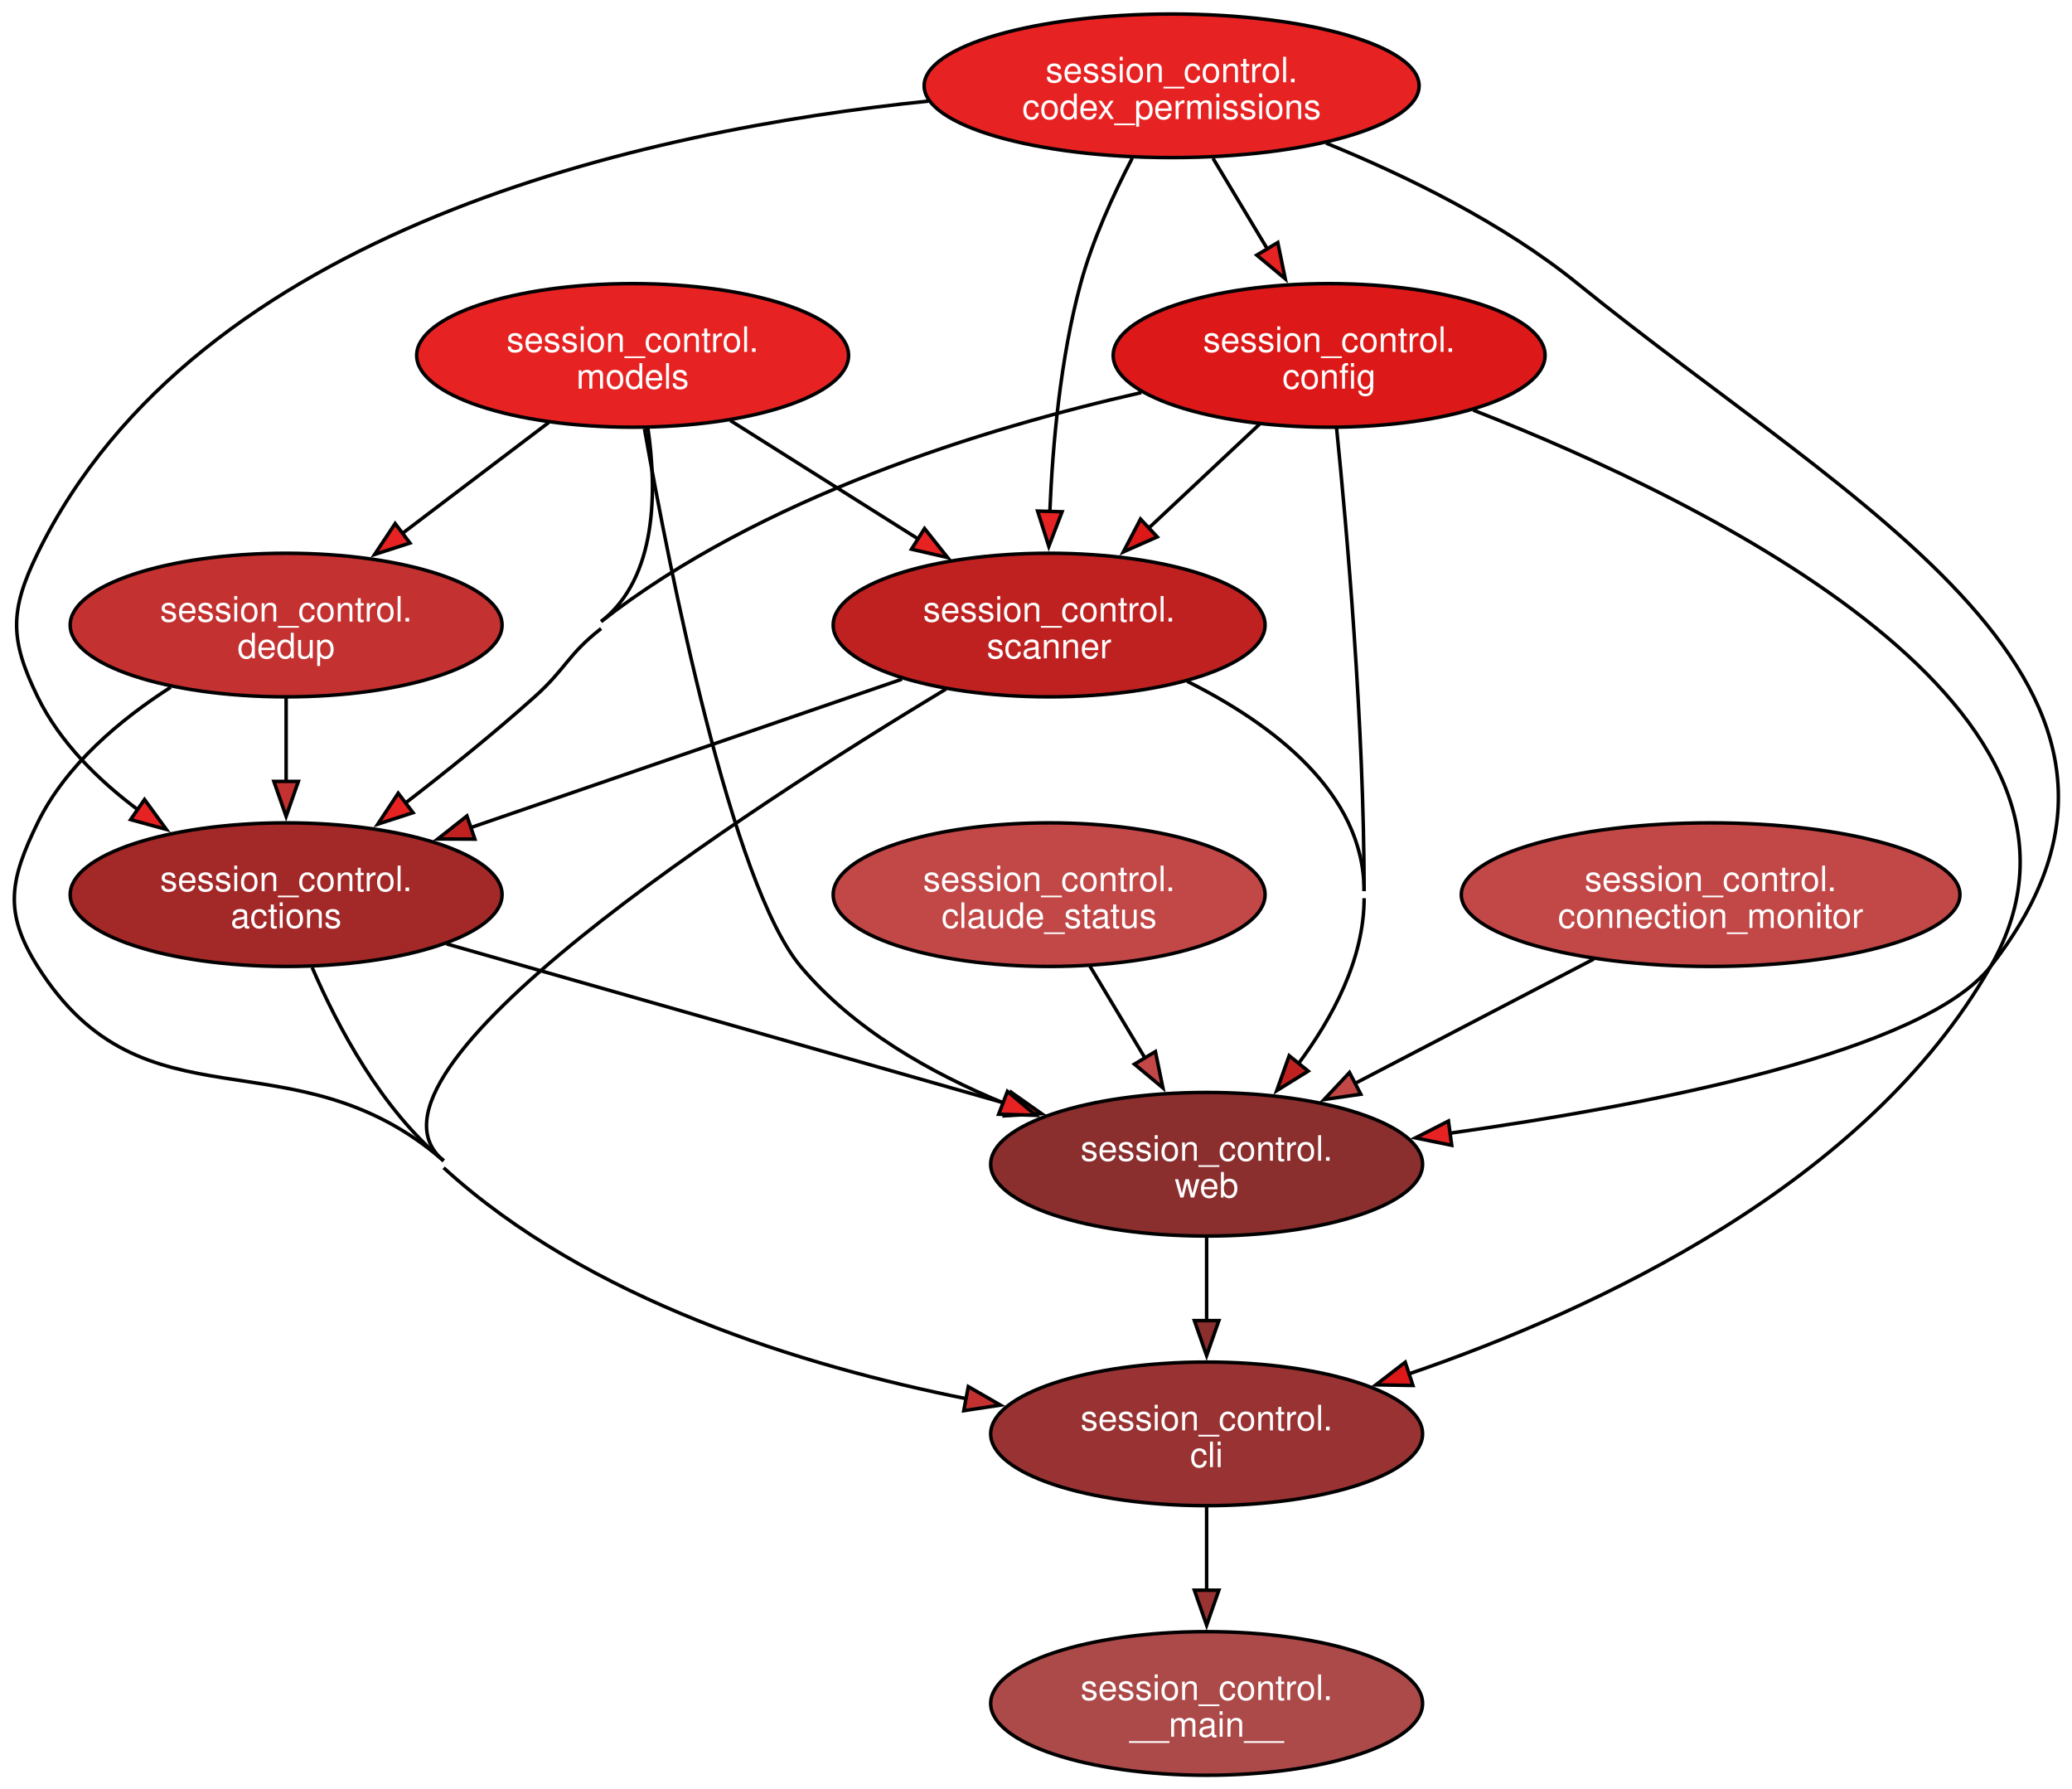
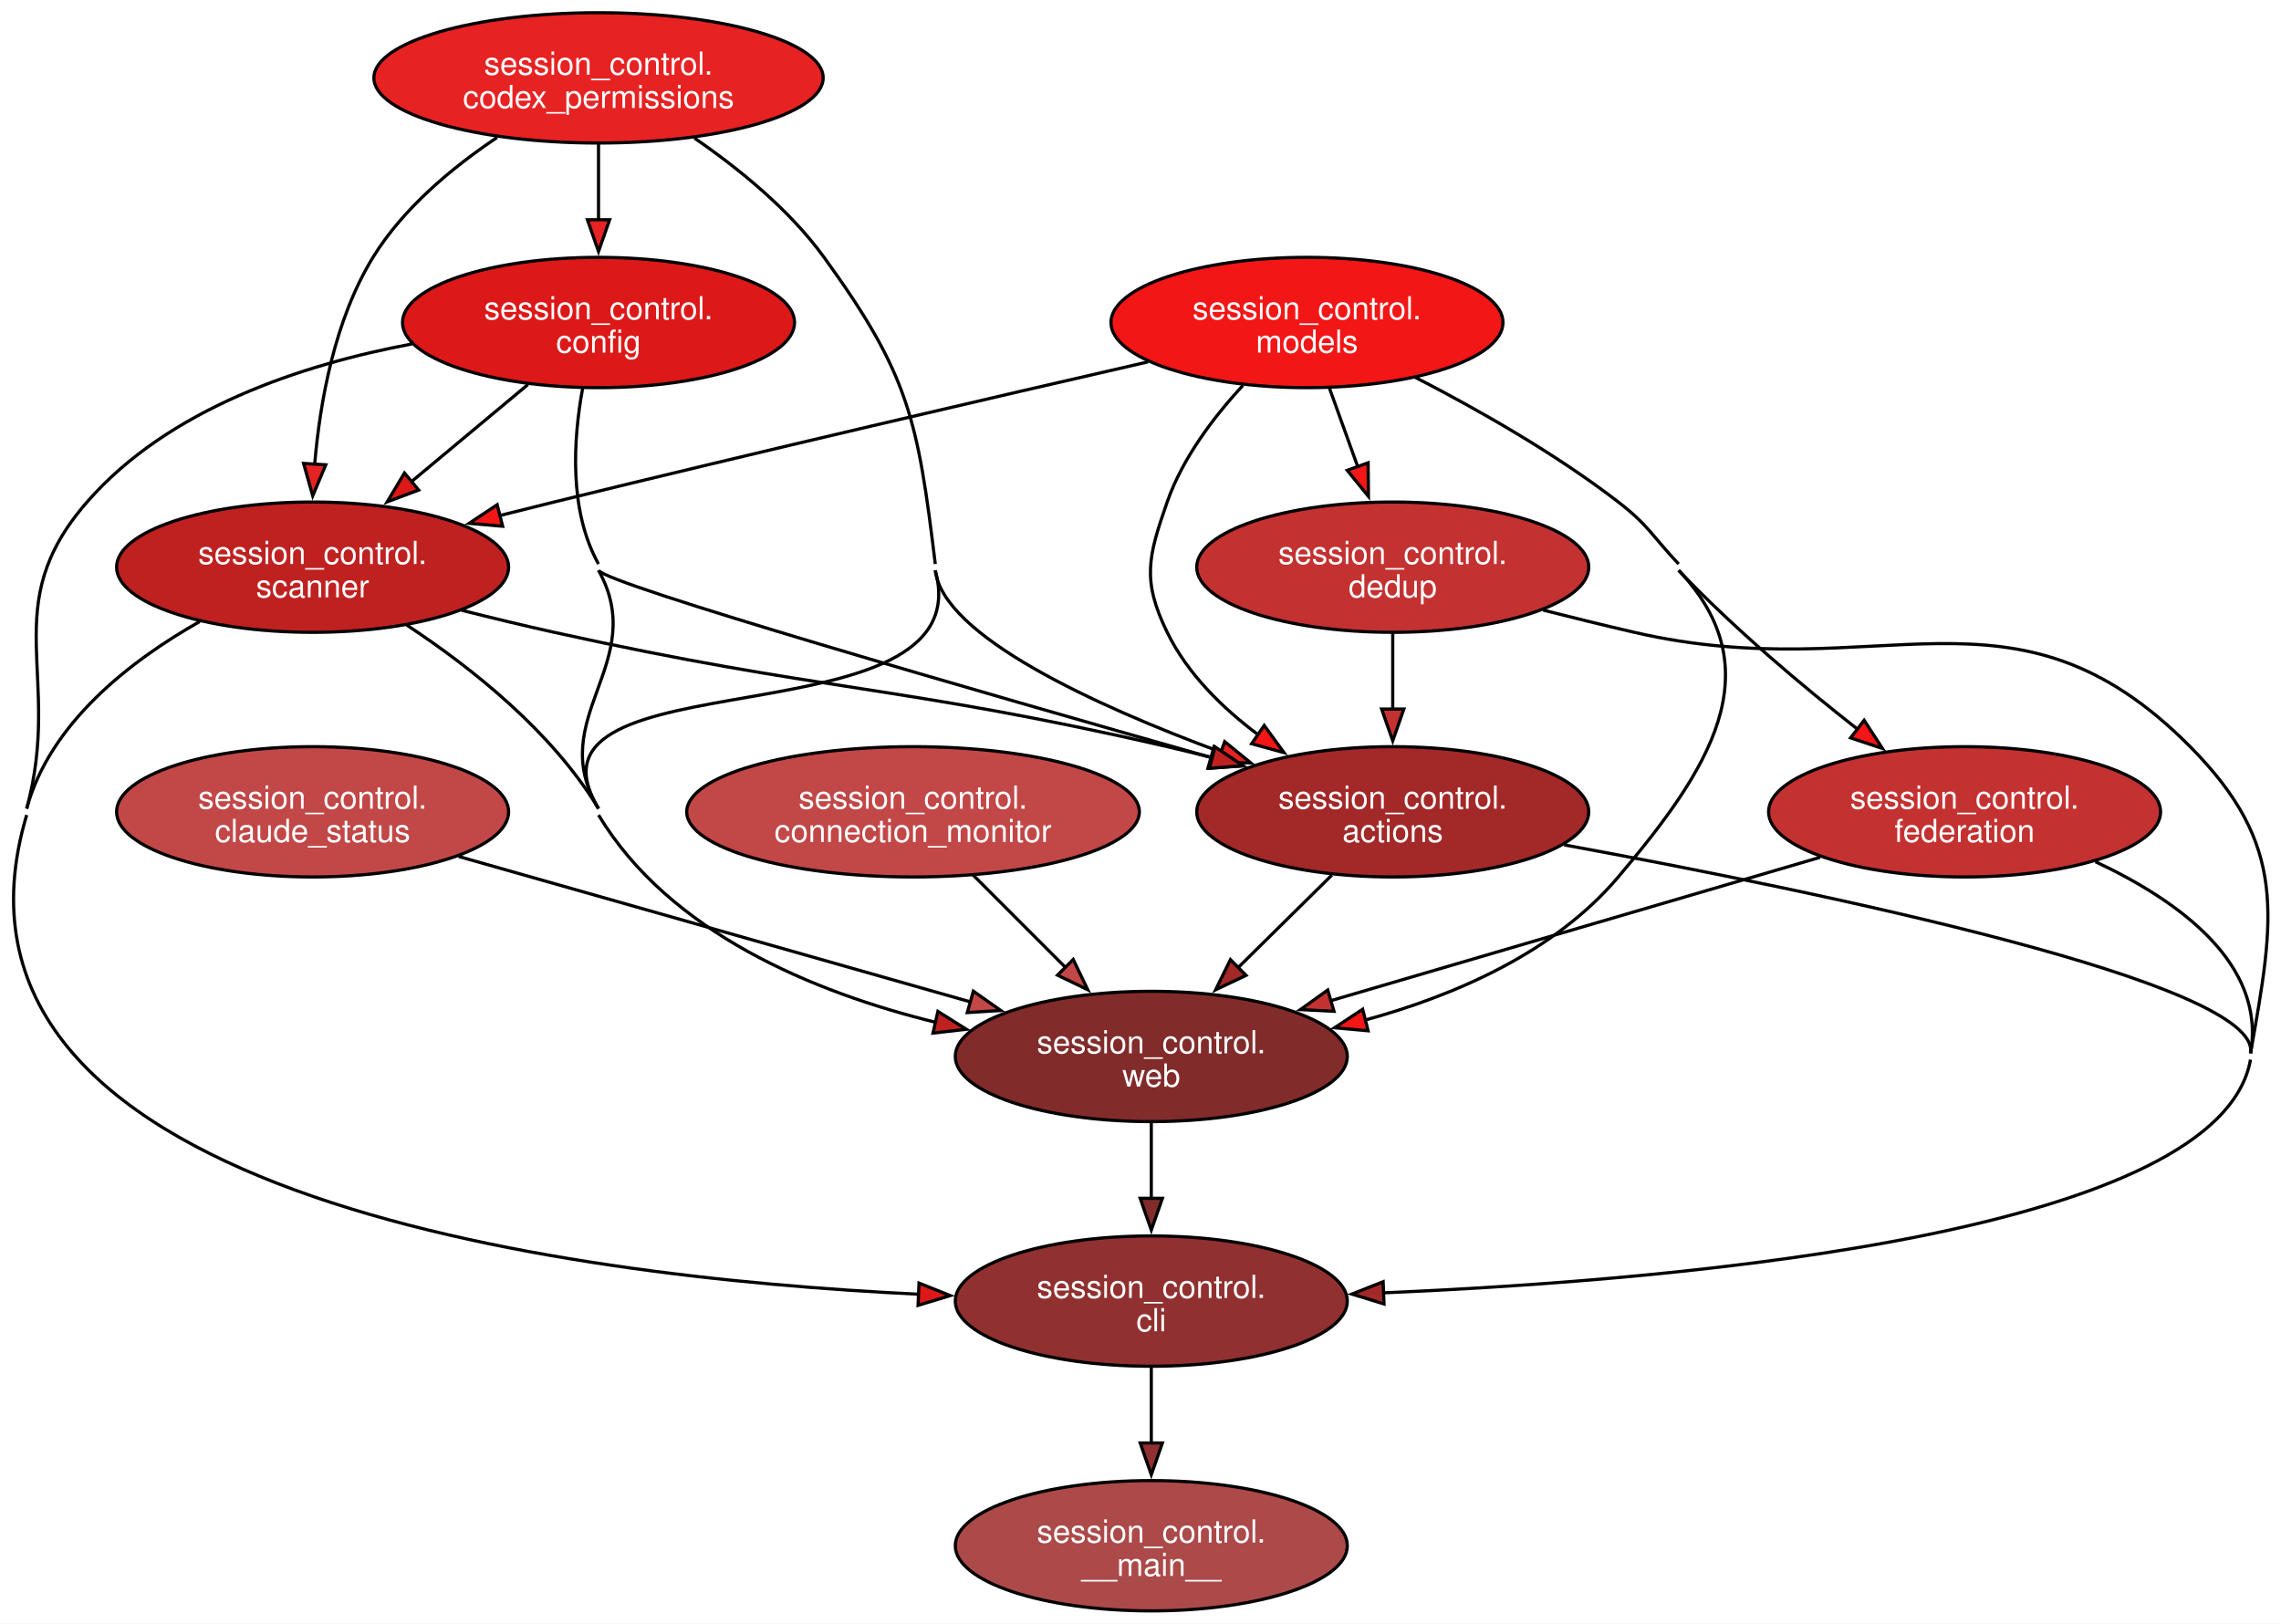
- <svg xmlns="http://www.w3.org/2000/svg" width="592pt" height="511pt" viewBox="0.00 0.00 592.00 511.00">
+ <svg xmlns="http://www.w3.org/2000/svg" width="718pt" height="511pt" viewBox="0.00 0.00 718.00 511.00">
  <g id="graph0" class="graph" transform="scale(1 1) rotate(0) translate(4 507.09)">
    <style>.edge&gt;path:hover{stroke-width:8}</style>
-     <polygon fill="white" stroke="none" points="-4,4 -4,-507.09 588.25,-507.09 588.25,4 -4,4" />
+     <polygon fill="white" stroke="none" points="-4,4 -4,-507.09 714.24,-507.09 714.24,4 -4,4" />
    <g id="node1" class="node">
      <style>.edge&gt;path:hover{stroke-width:8}</style>
-       <ellipse fill="#ac4949" stroke="black" cx="340.75" cy="-20.51" rx="61.7" ry="20.51" />
-       <text xml:space="preserve" text-anchor="middle" x="340.75" y="-21.51" font-family="Helvetica,sans-Serif" font-size="10.00" fill="#ffffff">session_control.</text>
-       <text xml:space="preserve" text-anchor="middle" x="340.75" y="-11.01" font-family="Helvetica,sans-Serif" font-size="10.00" fill="#ffffff">__main__</text>
+       <ellipse fill="#ac4949" stroke="black" cx="358.4" cy="-20.51" rx="61.7" ry="20.51" />
+       <text xml:space="preserve" text-anchor="middle" x="358.4" y="-21.51" font-family="Helvetica,sans-Serif" font-size="10.00" fill="#ffffff">session_control.</text>
+       <text xml:space="preserve" text-anchor="middle" x="358.4" y="-11.01" font-family="Helvetica,sans-Serif" font-size="10.00" fill="#ffffff">__main__</text>
    </g>
    <g id="node2" class="node">
      <style>.edge&gt;path:hover{stroke-width:8}</style>
-       <ellipse fill="#a32828" stroke="black" cx="77.75" cy="-251.54" rx="61.7" ry="20.51" />
-       <text xml:space="preserve" text-anchor="middle" x="77.75" y="-252.54" font-family="Helvetica,sans-Serif" font-size="10.00" fill="#ffffff">session_control.</text>
-       <text xml:space="preserve" text-anchor="middle" x="77.75" y="-242.04" font-family="Helvetica,sans-Serif" font-size="10.00" fill="#ffffff">actions</text>
+       <ellipse fill="#a32828" stroke="black" cx="434.4" cy="-251.54" rx="61.7" ry="20.51" />
+       <text xml:space="preserve" text-anchor="middle" x="434.4" y="-252.54" font-family="Helvetica,sans-Serif" font-size="10.00" fill="#ffffff">session_control.</text>
+       <text xml:space="preserve" text-anchor="middle" x="434.4" y="-242.04" font-family="Helvetica,sans-Serif" font-size="10.00" fill="#ffffff">actions</text>
    </g>
    <g id="node4" class="node">
      <style>.edge&gt;path:hover{stroke-width:8}</style>
-       <ellipse fill="#993333" stroke="black" cx="340.75" cy="-97.52" rx="61.7" ry="20.51" />
-       <text xml:space="preserve" text-anchor="middle" x="340.75" y="-98.52" font-family="Helvetica,sans-Serif" font-size="10.00" fill="#ffffff">session_control.</text>
-       <text xml:space="preserve" text-anchor="middle" x="340.75" y="-88.02" font-family="Helvetica,sans-Serif" font-size="10.00" fill="#ffffff">cli</text>
+       <ellipse fill="#913030" stroke="black" cx="358.4" cy="-97.52" rx="61.7" ry="20.51" />
+       <text xml:space="preserve" text-anchor="middle" x="358.4" y="-98.52" font-family="Helvetica,sans-Serif" font-size="10.00" fill="#ffffff">session_control.</text>
+       <text xml:space="preserve" text-anchor="middle" x="358.4" y="-88.02" font-family="Helvetica,sans-Serif" font-size="10.00" fill="#ffffff">cli</text>
    </g>
    <g id="edge1" class="edge">
      <style>.edge&gt;path:hover{stroke-width:8}</style>
-       <path fill="none" stroke="black" d="M85.18,-230.74C92.43,-213.93 104.96,-190.24 122.75,-175.53" />
+       <path fill="none" stroke="black" d="M488.37,-241.13C568.27,-226.44 708.3,-197.48 704.4,-175.53" />
+       <path fill="none" stroke="black" d="M704.4,-173.53C694.8,-119.47 530.05,-104.33 431.4,-100.12" />
+       <polygon fill="#a32828" stroke="black" points="431.65,-96.62 421.52,-99.73 431.38,-103.62 431.65,-96.62" />
+     </g>
+     <g id="node12" class="node">
+       <style>.edge&gt;path:hover{stroke-width:8}</style>
+       <ellipse fill="#822b2b" stroke="black" cx="358.4" cy="-174.53" rx="61.7" ry="20.51" />
+       <text xml:space="preserve" text-anchor="middle" x="358.4" y="-175.53" font-family="Helvetica,sans-Serif" font-size="10.00" fill="#ffffff">session_control.</text>
+       <text xml:space="preserve" text-anchor="middle" x="358.4" y="-165.03" font-family="Helvetica,sans-Serif" font-size="10.00" fill="#ffffff">web</text>
+     </g>
+     <g id="edge2" class="edge">
+       <style>.edge&gt;path:hover{stroke-width:8}</style>
+       <path fill="none" stroke="black" d="M415.22,-231.61C406.22,-222.73 395.34,-211.99 385.51,-202.29" />
+       <polygon fill="#a32828" stroke="black" points="388.23,-200.05 378.65,-195.52 383.31,-205.03 388.23,-200.05" />
+     </g>
+     <g id="node3" class="node">
+       <style>.edge&gt;path:hover{stroke-width:8}</style>
+       <ellipse fill="#c24747" stroke="black" cx="94.4" cy="-251.54" rx="61.7" ry="20.51" />
+       <text xml:space="preserve" text-anchor="middle" x="94.4" y="-252.54" font-family="Helvetica,sans-Serif" font-size="10.00" fill="#ffffff">session_control.</text>
+       <text xml:space="preserve" text-anchor="middle" x="94.4" y="-242.04" font-family="Helvetica,sans-Serif" font-size="10.00" fill="#ffffff">claude_status</text>
+     </g>
+     <g id="edge3" class="edge">
+       <style>.edge&gt;path:hover{stroke-width:8}</style>
+       <path fill="none" stroke="black" d="M140.39,-237.48C185.2,-224.74 253.45,-205.35 301.63,-191.66" />
+       <polygon fill="#c24747" stroke="black" points="302.38,-195.09 311.04,-188.99 300.47,-188.35 302.38,-195.09" />
+     </g>
+     <g id="edge4" class="edge">
+       <style>.edge&gt;path:hover{stroke-width:8}</style>
+       <path fill="none" stroke="black" d="M358.4,-76.81C358.4,-69.46 358.4,-60.92 358.4,-52.79" />
+       <polygon fill="#913030" stroke="black" points="361.9,-52.86 358.4,-42.86 354.9,-52.86 361.9,-52.86" />
+     </g>
+     <g id="node5" class="node">
+       <style>.edge&gt;path:hover{stroke-width:8}</style>
+       <ellipse fill="#e72222" stroke="black" cx="184.4" cy="-482.58" rx="70.71" ry="20.51" />
+       <text xml:space="preserve" text-anchor="middle" x="184.4" y="-483.58" font-family="Helvetica,sans-Serif" font-size="10.00" fill="#ffffff">session_control.</text>
+       <text xml:space="preserve" text-anchor="middle" x="184.4" y="-473.08" font-family="Helvetica,sans-Serif" font-size="10.00" fill="#ffffff">codex_permissions</text>
+     </g>
+     <g id="edge5" class="edge">
+       <style>.edge&gt;path:hover{stroke-width:8}</style>
+       <path fill="none" stroke="black" d="M290.4,-327.55C292.92,-306.86 340.61,-285.03 380.43,-270.29" />
+       <polygon fill="#e72222" stroke="black" points="381.5,-273.63 389.72,-266.94 379.13,-267.04 381.5,-273.63" />
+     </g>
+     <g id="node6" class="node">
+       <style>.edge&gt;path:hover{stroke-width:8}</style>
+       <ellipse fill="#dd1818" stroke="black" cx="184.4" cy="-405.57" rx="61.7" ry="20.51" />
+       <text xml:space="preserve" text-anchor="middle" x="184.4" y="-406.57" font-family="Helvetica,sans-Serif" font-size="10.00" fill="#ffffff">session_control.</text>
+       <text xml:space="preserve" text-anchor="middle" x="184.4" y="-396.07" font-family="Helvetica,sans-Serif" font-size="10.00" fill="#ffffff">config</text>
+     </g>
+     <g id="edge6" class="edge">
+       <style>.edge&gt;path:hover{stroke-width:8}</style>
+       <path fill="none" stroke="black" d="M184.4,-461.87C184.4,-454.52 184.4,-445.98 184.4,-437.85" />
+       <polygon fill="#e72222" stroke="black" points="187.9,-437.92 184.4,-427.92 180.9,-437.92 187.9,-437.92" />
    </g>
    <g id="node11" class="node">
      <style>.edge&gt;path:hover{stroke-width:8}</style>
-       <ellipse fill="#8a2e2e" stroke="black" cx="340.75" cy="-174.53" rx="61.7" ry="20.51" />
-       <text xml:space="preserve" text-anchor="middle" x="340.75" y="-175.53" font-family="Helvetica,sans-Serif" font-size="10.00" fill="#ffffff">session_control.</text>
-       <text xml:space="preserve" text-anchor="middle" x="340.75" y="-165.03" font-family="Helvetica,sans-Serif" font-size="10.00" fill="#ffffff">web</text>
-     </g>
-     <g id="edge2" class="edge">
-       <style>.edge&gt;path:hover{stroke-width:8}</style>
-       <path fill="none" stroke="black" d="M123.56,-237.48C168.21,-224.74 236.19,-205.35 284.19,-191.66" />
-       <polygon fill="#a32828" stroke="black" points="284.91,-195.1 293.57,-188.99 282.99,-188.36 284.91,-195.1" />
-     </g>
-     <g id="node3" class="node">
-       <style>.edge&gt;path:hover{stroke-width:8}</style>
-       <ellipse fill="#c24747" stroke="black" cx="295.75" cy="-251.54" rx="61.7" ry="20.51" />
-       <text xml:space="preserve" text-anchor="middle" x="295.75" y="-252.54" font-family="Helvetica,sans-Serif" font-size="10.00" fill="#ffffff">session_control.</text>
-       <text xml:space="preserve" text-anchor="middle" x="295.75" y="-242.04" font-family="Helvetica,sans-Serif" font-size="10.00" fill="#ffffff">claude_status</text>
-     </g>
-     <g id="edge3" class="edge">
-       <style>.edge&gt;path:hover{stroke-width:8}</style>
-       <path fill="none" stroke="black" d="M307.34,-231.23C312.18,-223.15 317.91,-213.59 323.25,-204.69" />
-       <polygon fill="#c24747" stroke="black" points="326.12,-206.72 328.26,-196.34 320.12,-203.12 326.12,-206.72" />
-     </g>
-     <g id="edge4" class="edge">
-       <style>.edge&gt;path:hover{stroke-width:8}</style>
-       <path fill="none" stroke="black" d="M340.75,-76.81C340.75,-69.46 340.75,-60.92 340.75,-52.79" />
-       <polygon fill="#993333" stroke="black" points="344.25,-52.86 340.75,-42.86 337.25,-52.86 344.25,-52.86" />
-     </g>
-     <g id="node5" class="node">
-       <style>.edge&gt;path:hover{stroke-width:8}</style>
-       <ellipse fill="#e72222" stroke="black" cx="330.75" cy="-482.58" rx="70.71" ry="20.51" />
-       <text xml:space="preserve" text-anchor="middle" x="330.75" y="-483.58" font-family="Helvetica,sans-Serif" font-size="10.00" fill="#ffffff">session_control.</text>
-       <text xml:space="preserve" text-anchor="middle" x="330.75" y="-473.08" font-family="Helvetica,sans-Serif" font-size="10.00" fill="#ffffff">codex_permissions</text>
-     </g>
-     <g id="edge5" class="edge">
-       <style>.edge&gt;path:hover{stroke-width:8}</style>
-       <path fill="none" stroke="black" d="M261.34,-478.22C180.5,-469.94 52.2,-442.01 6.75,-349.06 -1.26,-332.69 -1.24,-324.43 6.75,-308.05 13.08,-295.07 24.08,-284.23 35.55,-275.68" />
-       <polygon fill="#e72222" stroke="black" points="37.29,-278.73 43.53,-270.17 33.31,-272.97 37.29,-278.73" />
-     </g>
-     <g id="node6" class="node">
-       <style>.edge&gt;path:hover{stroke-width:8}</style>
-       <ellipse fill="#dd1818" stroke="black" cx="375.75" cy="-405.57" rx="61.7" ry="20.51" />
-       <text xml:space="preserve" text-anchor="middle" x="375.75" y="-406.57" font-family="Helvetica,sans-Serif" font-size="10.00" fill="#ffffff">session_control.</text>
-       <text xml:space="preserve" text-anchor="middle" x="375.75" y="-396.07" font-family="Helvetica,sans-Serif" font-size="10.00" fill="#ffffff">config</text>
-     </g>
-     <g id="edge6" class="edge">
-       <style>.edge&gt;path:hover{stroke-width:8}</style>
-       <path fill="none" stroke="black" d="M342.57,-461.87C347.32,-453.95 352.91,-444.64 358.12,-435.95" />
-       <polygon fill="#e72222" stroke="black" points="361.08,-437.82 363.22,-427.44 355.08,-434.22 361.08,-437.82" />
+       <ellipse fill="#bf2121" stroke="black" cx="94.4" cy="-328.55" rx="61.7" ry="20.51" />
+       <text xml:space="preserve" text-anchor="middle" x="94.4" y="-329.55" font-family="Helvetica,sans-Serif" font-size="10.00" fill="#ffffff">session_control.</text>
+       <text xml:space="preserve" text-anchor="middle" x="94.4" y="-319.05" font-family="Helvetica,sans-Serif" font-size="10.00" fill="#ffffff">scanner</text>
+     </g>
+     <g id="edge7" class="edge">
+       <style>.edge&gt;path:hover{stroke-width:8}</style>
+       <path fill="none" stroke="black" d="M152.45,-463.81C138.37,-454.38 122.9,-441.54 113.4,-426.07 101.35,-406.46 96.72,-380.74 95.04,-360.79" />
+       <polygon fill="#e72222" stroke="black" points="98.55,-360.78 94.44,-351.01 91.56,-361.21 98.55,-360.78" />
+     </g>
+     <g id="edge8" class="edge">
+       <style>.edge&gt;path:hover{stroke-width:8}</style>
+       <path fill="none" stroke="black" d="M214.6,-463.61C228.63,-453.98 244.56,-441.02 255.4,-426.07 282.19,-389.14 284.9,-374.85 290.4,-329.55" />
+       <path fill="none" stroke="black" d="M290.4,-327.55C305.63,-271.89 154.6,-301.97 184.4,-252.54" />
+     </g>
+     <g id="edge9" class="edge">
+       <style>.edge&gt;path:hover{stroke-width:8}</style>
+       <path fill="none" stroke="black" d="M184.4,-327.55C186.83,-323.2 304.36,-289.3 377.38,-268.59" />
+       <polygon fill="#dd1818" stroke="black" points="378.13,-272.02 386.8,-265.93 376.23,-265.28 378.13,-272.02" />
+     </g>
+     <g id="edge10" class="edge">
+       <style>.edge&gt;path:hover{stroke-width:8}</style>
+       <path fill="none" stroke="black" d="M125.71,-398.83C91.04,-392.33 49.03,-378.49 23.4,-349.06 -5.32,-316.09 15.83,-294.74 4.4,-252.54" />
+       <path fill="none" stroke="black" d="M4.4,-250.54C-31.18,-131.42 171.51,-105.14 285.24,-99.68" />
+       <polygon fill="#dd1818" stroke="black" points="285.28,-103.18 295.12,-99.25 284.98,-96.18 285.28,-103.18" />
+     </g>
+     <g id="edge11" class="edge">
+       <style>.edge&gt;path:hover{stroke-width:8}</style>
+       <path fill="none" stroke="black" d="M162.15,-386.02C151.01,-376.74 137.34,-365.35 125.21,-355.23" />
+       <polygon fill="#dd1818" stroke="black" points="127.79,-352.83 117.87,-349.11 123.31,-358.2 127.79,-352.83" />
+     </g>
+     <g id="edge12" class="edge">
+       <style>.edge&gt;path:hover{stroke-width:8}</style>
+       <path fill="none" stroke="black" d="M179.38,-384.76C176.47,-368.82 175,-346.38 184.4,-329.55" />
+       <path fill="none" stroke="black" d="M184.4,-327.55C200.66,-298.45 167.19,-281.09 184.4,-252.54" />
+     </g>
+     <g id="node7" class="node">
+       <style>.edge&gt;path:hover{stroke-width:8}</style>
+       <ellipse fill="#c24747" stroke="black" cx="283.4" cy="-251.54" rx="71.24" ry="20.51" />
+       <text xml:space="preserve" text-anchor="middle" x="283.4" y="-252.54" font-family="Helvetica,sans-Serif" font-size="10.00" fill="#ffffff">session_control.</text>
+       <text xml:space="preserve" text-anchor="middle" x="283.4" y="-242.04" font-family="Helvetica,sans-Serif" font-size="10.00" fill="#ffffff">connection_monitor</text>
+     </g>
+     <g id="edge13" class="edge">
+       <style>.edge&gt;path:hover{stroke-width:8}</style>
+       <path fill="none" stroke="black" d="M302.33,-231.61C311.12,-222.82 321.74,-212.2 331.36,-202.58" />
+       <polygon fill="#c24747" stroke="black" points="333.82,-205.07 338.41,-195.52 328.87,-200.12 333.82,-205.07" />
+     </g>
+     <g id="node8" class="node">
+       <style>.edge&gt;path:hover{stroke-width:8}</style>
+       <ellipse fill="#c43131" stroke="black" cx="434.4" cy="-328.55" rx="61.7" ry="20.51" />
+       <text xml:space="preserve" text-anchor="middle" x="434.4" y="-329.55" font-family="Helvetica,sans-Serif" font-size="10.00" fill="#ffffff">session_control.</text>
+       <text xml:space="preserve" text-anchor="middle" x="434.4" y="-319.05" font-family="Helvetica,sans-Serif" font-size="10.00" fill="#ffffff">dedup</text>
+     </g>
+     <g id="edge14" class="edge">
+       <style>.edge&gt;path:hover{stroke-width:8}</style>
+       <path fill="none" stroke="black" d="M434.4,-307.85C434.4,-300.5 434.4,-291.96 434.4,-283.83" />
+       <polygon fill="#c43131" stroke="black" points="437.9,-283.89 434.4,-273.89 430.9,-283.89 437.9,-283.89" />
+     </g>
+     <g id="edge15" class="edge">
+       <style>.edge&gt;path:hover{stroke-width:8}</style>
+       <path fill="none" stroke="black" d="M481.75,-315.03C491.22,-312.63 501.11,-310.2 510.4,-308.05 587.77,-290.17 629.49,-328.44 685.4,-272.05 716.18,-241 712.05,-218.58 704.4,-175.53" />
+     </g>
+     <g id="node9" class="node">
+       <style>.edge&gt;path:hover{stroke-width:8}</style>
+       <ellipse fill="#c43131" stroke="black" cx="614.4" cy="-251.54" rx="61.7" ry="20.51" />
+       <text xml:space="preserve" text-anchor="middle" x="614.4" y="-252.54" font-family="Helvetica,sans-Serif" font-size="10.00" fill="#ffffff">session_control.</text>
+       <text xml:space="preserve" text-anchor="middle" x="614.4" y="-242.04" font-family="Helvetica,sans-Serif" font-size="10.00" fill="#ffffff">federation</text>
+     </g>
+     <g id="edge16" class="edge">
+       <style>.edge&gt;path:hover{stroke-width:8}</style>
+       <path fill="none" stroke="black" d="M655.6,-235.83C681.6,-223.66 709.42,-203.77 704.4,-175.53" />
+     </g>
+     <g id="edge17" class="edge">
+       <style>.edge&gt;path:hover{stroke-width:8}</style>
+       <path fill="none" stroke="black" d="M568.93,-237.22C525.83,-224.59 460.97,-205.59 414.64,-192.01" />
+       <polygon fill="#c43131" stroke="black" points="415.91,-188.74 405.33,-189.28 413.94,-195.45 415.91,-188.74" />
    </g>
    <g id="node10" class="node">
      <style>.edge&gt;path:hover{stroke-width:8}</style>
-       <ellipse fill="#bf2121" stroke="black" cx="295.75" cy="-328.55" rx="61.7" ry="20.51" />
-       <text xml:space="preserve" text-anchor="middle" x="295.75" y="-329.55" font-family="Helvetica,sans-Serif" font-size="10.00" fill="#ffffff">session_control.</text>
-       <text xml:space="preserve" text-anchor="middle" x="295.75" y="-319.05" font-family="Helvetica,sans-Serif" font-size="10.00" fill="#ffffff">scanner</text>
-     </g>
-     <g id="edge7" class="edge">
-       <style>.edge&gt;path:hover{stroke-width:8}</style>
-       <path fill="none" stroke="black" d="M319.5,-461.92C314.12,-451.58 308.13,-438.5 304.75,-426.07 298.96,-404.79 296.74,-380 295.95,-360.88" />
-       <polygon fill="#e72222" stroke="black" points="299.45,-360.91 295.66,-351.02 292.46,-361.11 299.45,-360.91" />
-     </g>
-     <g id="edge8" class="edge">
-       <style>.edge&gt;path:hover{stroke-width:8}</style>
-       <path fill="none" stroke="black" d="M374.88,-466.21C397.81,-456.87 425.42,-443.38 446.75,-426.07 525.42,-362.24 627.18,-310.83 564.75,-231.04 545.73,-206.73 468.47,-191.58 409.96,-183.36" />
-       <polygon fill="#e72222" stroke="black" points="410.78,-179.94 400.4,-182.06 409.84,-186.88 410.78,-179.94" />
-     </g>
-     <g id="edge9" class="edge">
-       <style>.edge&gt;path:hover{stroke-width:8}</style>
-       <path fill="none" stroke="black" d="M322.1,-394.95C277.18,-384.77 213.3,-365.09 167.75,-329.55" />
-     </g>
-     <g id="edge10" class="edge">
-       <style>.edge&gt;path:hover{stroke-width:8}</style>
-       <path fill="none" stroke="black" d="M416.91,-389.95C484.21,-363.59 606.34,-303.98 564.75,-231.04 529.36,-168.98 452.24,-133.03 398.44,-114.61" />
-       <polygon fill="#dd1818" stroke="black" points="399.7,-111.34 389.11,-111.52 397.5,-117.99 399.7,-111.34" />
-     </g>
-     <g id="edge11" class="edge">
-       <style>.edge&gt;path:hover{stroke-width:8}</style>
-       <path fill="none" stroke="black" d="M355.97,-386.02C346.33,-376.99 334.57,-365.96 324,-356.05" />
-       <polygon fill="#dd1818" stroke="black" points="326.64,-353.73 316.95,-349.44 321.86,-358.83 326.64,-353.73" />
-     </g>
-     <g id="edge12" class="edge">
-       <style>.edge&gt;path:hover{stroke-width:8}</style>
-       <path fill="none" stroke="black" d="M377.87,-384.91C380.8,-355.97 385.75,-300.15 385.75,-252.54" />
-     </g>
-     <g id="node7" class="node">
-       <style>.edge&gt;path:hover{stroke-width:8}</style>
-       <ellipse fill="#c24747" stroke="black" cx="484.75" cy="-251.54" rx="71.24" ry="20.51" />
-       <text xml:space="preserve" text-anchor="middle" x="484.75" y="-252.54" font-family="Helvetica,sans-Serif" font-size="10.00" fill="#ffffff">session_control.</text>
-       <text xml:space="preserve" text-anchor="middle" x="484.75" y="-242.04" font-family="Helvetica,sans-Serif" font-size="10.00" fill="#ffffff">connection_monitor</text>
-     </g>
-     <g id="edge13" class="edge">
-       <style>.edge&gt;path:hover{stroke-width:8}</style>
-       <path fill="none" stroke="black" d="M451.35,-233.14C430.98,-222.53 404.76,-208.87 382.96,-197.52" />
-       <polygon fill="#c24747" stroke="black" points="384.8,-194.53 374.32,-193.02 381.57,-200.74 384.8,-194.53" />
-     </g>
-     <g id="node8" class="node">
-       <style>.edge&gt;path:hover{stroke-width:8}</style>
-       <ellipse fill="#c43131" stroke="black" cx="77.75" cy="-328.55" rx="61.7" ry="20.51" />
-       <text xml:space="preserve" text-anchor="middle" x="77.75" y="-329.55" font-family="Helvetica,sans-Serif" font-size="10.00" fill="#ffffff">session_control.</text>
-       <text xml:space="preserve" text-anchor="middle" x="77.75" y="-319.05" font-family="Helvetica,sans-Serif" font-size="10.00" fill="#ffffff">dedup</text>
-     </g>
-     <g id="edge14" class="edge">
-       <style>.edge&gt;path:hover{stroke-width:8}</style>
-       <path fill="none" stroke="black" d="M77.75,-307.85C77.75,-300.5 77.75,-291.96 77.75,-283.83" />
-       <polygon fill="#c43131" stroke="black" points="81.25,-283.89 77.75,-273.89 74.25,-283.89 81.25,-283.89" />
-     </g>
-     <g id="edge15" class="edge">
-       <style>.edge&gt;path:hover{stroke-width:8}</style>
-       <path fill="none" stroke="black" d="M44.78,-310.79C30.29,-301.51 14.77,-288.5 6.75,-272.05 -1.24,-255.66 -2.97,-246.46 6.75,-231.04 37.22,-182.68 79.52,-212.92 122.75,-175.53" />
-       <path fill="none" stroke="black" d="M122.75,-173.53C164.05,-135.78 225.25,-116.89 272.3,-107.52" />
-       <polygon fill="#c43131" stroke="black" points="272.66,-111.02 281.84,-105.73 271.36,-104.14 272.66,-111.02" />
-     </g>
-     <g id="node9" class="node">
-       <style>.edge&gt;path:hover{stroke-width:8}</style>
-       <ellipse fill="#e72222" stroke="black" cx="176.75" cy="-405.57" rx="61.7" ry="20.51" />
-       <text xml:space="preserve" text-anchor="middle" x="176.75" y="-406.57" font-family="Helvetica,sans-Serif" font-size="10.00" fill="#ffffff">session_control.</text>
-       <text xml:space="preserve" text-anchor="middle" x="176.75" y="-396.07" font-family="Helvetica,sans-Serif" font-size="10.00" fill="#ffffff">models</text>
-     </g>
-     <g id="edge16" class="edge">
-       <style>.edge&gt;path:hover{stroke-width:8}</style>
-       <path fill="none" stroke="black" d="M181.09,-384.93C183.69,-367.24 183.88,-342.14 167.75,-329.55" />
-       <path fill="none" stroke="black" d="M167.75,-327.55C158.21,-320.11 157.76,-316.13 148.75,-308.05 137.05,-297.56 123.61,-286.76 111.59,-277.51" />
-       <polygon fill="#e72222" stroke="black" points="114.01,-274.95 103.93,-271.68 109.77,-280.52 114.01,-274.95" />
-     </g>
-     <g id="edge17" class="edge">
-       <style>.edge&gt;path:hover{stroke-width:8}</style>
-       <path fill="none" stroke="black" d="M152.78,-386.41C140.23,-376.9 124.66,-365.1 110.96,-354.72" />
-       <polygon fill="#e72222" stroke="black" points="113.13,-351.97 103.04,-348.72 108.9,-357.55 113.13,-351.97" />
+       <ellipse fill="#f31616" stroke="black" cx="407.4" cy="-405.57" rx="61.7" ry="20.51" />
+       <text xml:space="preserve" text-anchor="middle" x="407.4" y="-406.57" font-family="Helvetica,sans-Serif" font-size="10.00" fill="#ffffff">session_control.</text>
+       <text xml:space="preserve" text-anchor="middle" x="407.4" y="-396.07" font-family="Helvetica,sans-Serif" font-size="10.00" fill="#ffffff">models</text>
    </g>
    <g id="edge18" class="edge">
      <style>.edge&gt;path:hover{stroke-width:8}</style>
-       <path fill="none" stroke="black" d="M204.65,-386.98C220.76,-376.82 241.23,-363.92 258.68,-352.92" />
-       <polygon fill="#e72222" stroke="black" points="260.15,-356.13 266.74,-347.84 256.42,-350.21 260.15,-356.13" />
+       <path fill="none" stroke="black" d="M387.22,-385.76C378.06,-375.85 368.21,-362.88 363.4,-349.06 357.41,-331.85 355.41,-324.43 363.4,-308.05 369.73,-295.07 380.73,-284.23 392.2,-275.68" />
+       <polygon fill="#f31616" stroke="black" points="393.94,-278.73 400.18,-270.17 389.97,-272.97 393.94,-278.73" />
    </g>
    <g id="edge19" class="edge">
      <style>.edge&gt;path:hover{stroke-width:8}</style>
-       <path fill="none" stroke="black" d="M180.13,-384.62C187.3,-344.22 205.03,-254.58 224.75,-231.04 239.77,-213.1 261.93,-200.55 282.87,-191.98" />
-       <polygon fill="#e72222" stroke="black" points="283.84,-195.35 291.92,-188.51 281.33,-188.82 283.84,-195.35" />
+       <path fill="none" stroke="black" d="M414.49,-384.86C417.23,-377.25 420.43,-368.38 423.45,-359.99" />
+       <polygon fill="#f31616" stroke="black" points="426.65,-361.41 426.75,-350.82 420.07,-359.04 426.65,-361.41" />
    </g>
    <g id="edge20" class="edge">
      <style>.edge&gt;path:hover{stroke-width:8}</style>
-       <path fill="none" stroke="black" d="M253.71,-313.09C218.58,-301 168.29,-283.7 130.46,-270.68" />
-       <polygon fill="#bf2121" stroke="black" points="131.68,-267.4 121.08,-267.45 129.4,-274.02 131.68,-267.4" />
+       <path fill="none" stroke="black" d="M524.4,-327.55C541.68,-309.33 563.23,-291.23 580.91,-277.38" />
+       <polygon fill="#f31616" stroke="black" points="582.78,-280.36 588.56,-271.47 578.51,-274.82 582.78,-280.36" />
    </g>
    <g id="edge21" class="edge">
      <style>.edge&gt;path:hover{stroke-width:8}</style>
-       <path fill="none" stroke="black" d="M266.28,-310.27C209.4,-275.96 92.62,-200.43 122.75,-175.53" />
+       <path fill="none" stroke="black" d="M357.39,-393.18C309.38,-382.17 234.84,-364.87 170.4,-349.06 164.84,-347.7 159.05,-346.25 153.27,-344.79" />
+       <polygon fill="#f31616" stroke="black" points="154.22,-341.43 143.67,-342.36 152.5,-348.21 154.22,-341.43" />
    </g>
    <g id="edge22" class="edge">
      <style>.edge&gt;path:hover{stroke-width:8}</style>
-       <path fill="none" stroke="black" d="M335.22,-312.46C359.4,-300.36 385.75,-280.71 385.75,-252.54" />
-       <path fill="none" stroke="black" d="M385.75,-250.54C385.75,-233.14 376.74,-216.3 366.78,-202.99" />
-       <polygon fill="#bf2121" stroke="black" points="369.78,-201.14 360.78,-195.56 364.34,-205.54 369.78,-201.14" />
+       <path fill="none" stroke="black" d="M441.54,-388.28C461.08,-378.22 485.58,-364.35 505.4,-349.06 514.98,-341.67 516.07,-338.34 524.4,-329.55" />
+       <path fill="none" stroke="black" d="M524.4,-327.55C554.48,-295.83 533.63,-264.42 505.4,-231.04 485.33,-207.3 454,-193.7 425.42,-185.91" />
+       <polygon fill="#f31616" stroke="black" points="426.64,-182.61 416.09,-183.57 424.94,-189.4 426.64,-182.61" />
    </g>
    <g id="edge23" class="edge">
      <style>.edge&gt;path:hover{stroke-width:8}</style>
-       <path fill="none" stroke="black" d="M340.75,-153.82C340.75,-146.47 340.75,-137.94 340.75,-129.8" />
-       <polygon fill="#8a2e2e" stroke="black" points="344.25,-129.87 340.75,-119.87 337.25,-129.87 344.25,-129.87" />
+       <path fill="none" stroke="black" d="M141.31,-314.99C150.91,-312.57 160.96,-310.14 170.4,-308.05 255.6,-289.19 278.37,-291.62 363.4,-272.05 368.03,-270.98 372.8,-269.82 377.59,-268.6" />
+       <polygon fill="#bf2121" stroke="black" points="378.45,-271.99 387.25,-266.08 376.69,-265.22 378.45,-271.99" />
+     </g>
+     <g id="edge24" class="edge">
+       <style>.edge&gt;path:hover{stroke-width:8}</style>
+       <path fill="none" stroke="black" d="M58.86,-311.43C36.95,-299.03 11.68,-279.44 4.4,-252.54" />
+     </g>
+     <g id="edge25" class="edge">
+       <style>.edge&gt;path:hover{stroke-width:8}</style>
+       <path fill="none" stroke="black" d="M124.04,-310.33C144.16,-297.08 169.7,-276.93 184.4,-252.54" />
+       <path fill="none" stroke="black" d="M184.4,-250.54C206.75,-213.46 252.12,-194.68 290.92,-185.18" />
+       <polygon fill="#bf2121" stroke="black" points="291.22,-188.71 300.19,-183.08 289.67,-181.88 291.22,-188.71" />
+     </g>
+     <g id="edge26" class="edge">
+       <style>.edge&gt;path:hover{stroke-width:8}</style>
+       <path fill="none" stroke="black" d="M358.4,-153.82C358.4,-146.47 358.4,-137.94 358.4,-129.8" />
+       <polygon fill="#822b2b" stroke="black" points="361.9,-129.87 358.4,-119.87 354.9,-129.87 361.9,-129.87" />
    </g>
  </g>
</svg>
